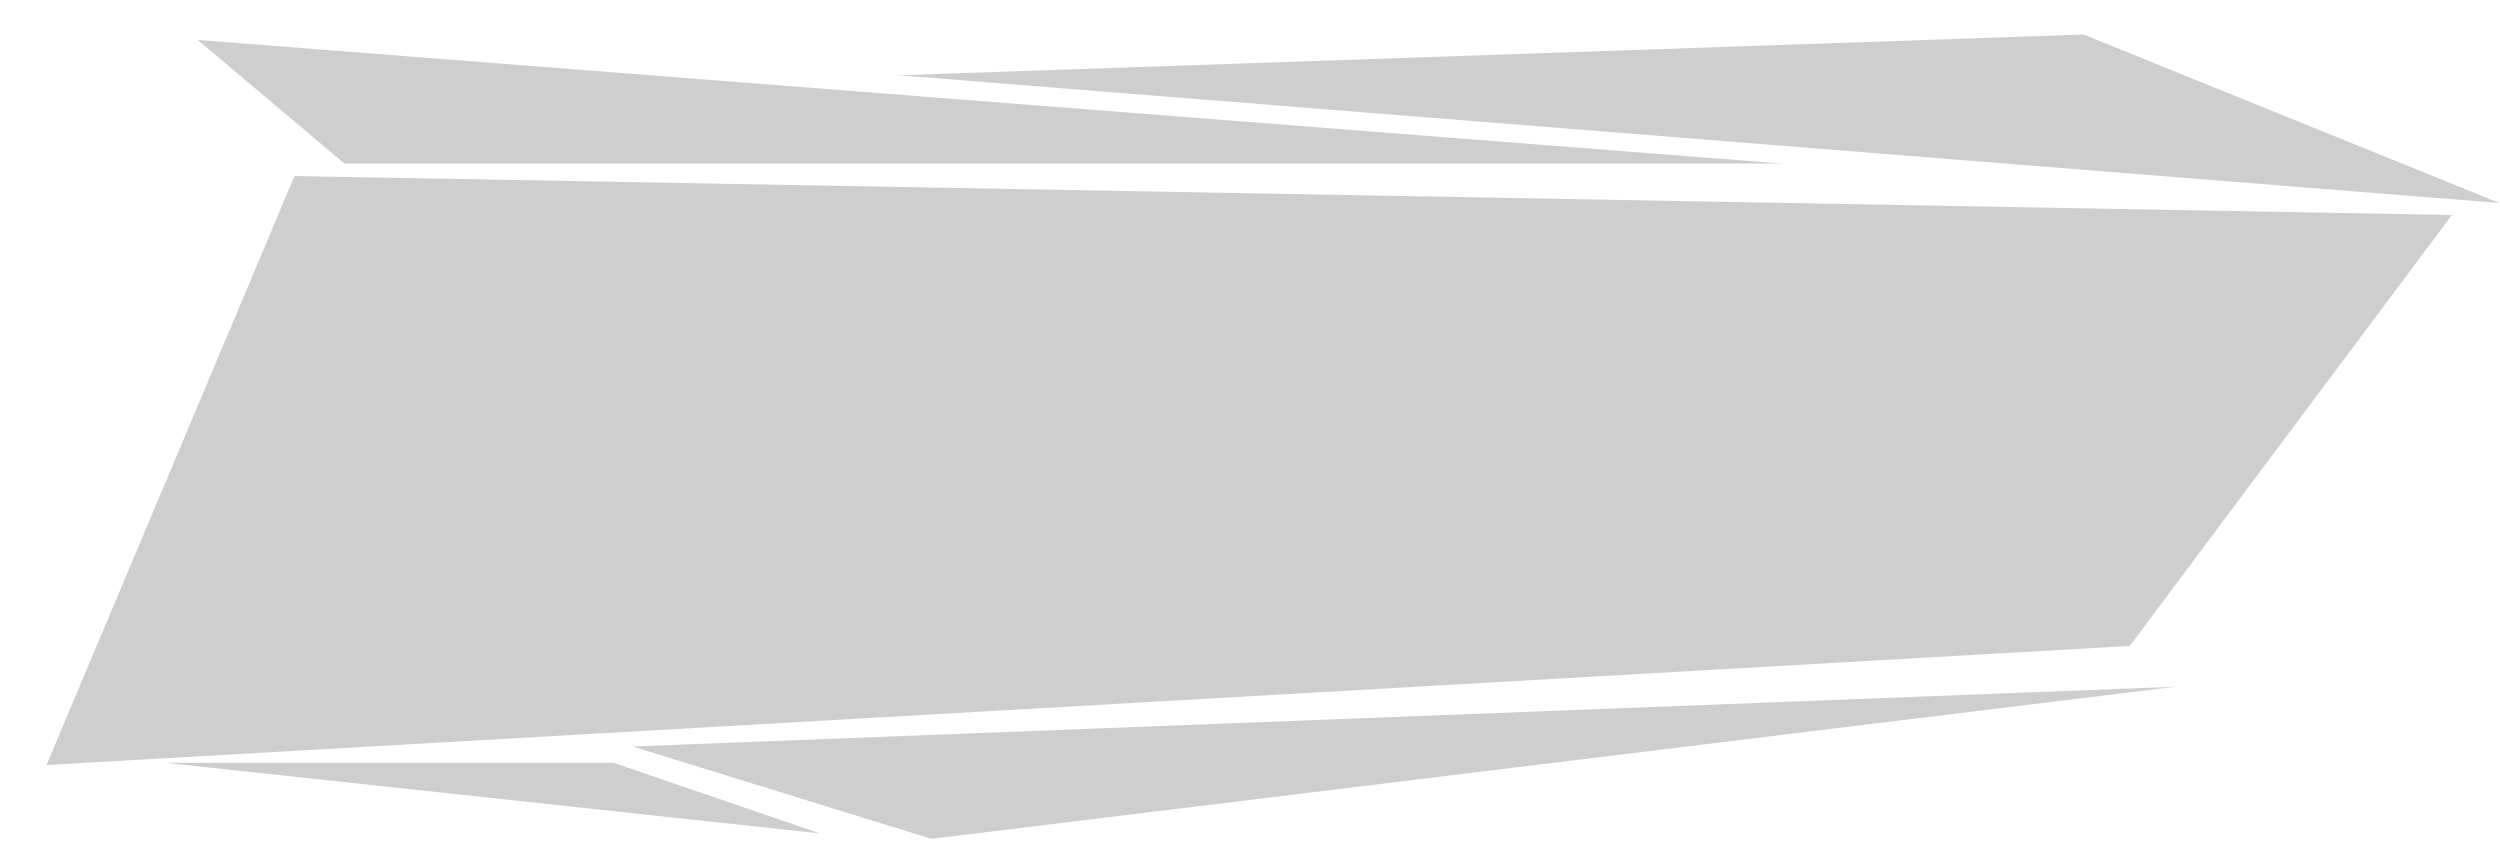
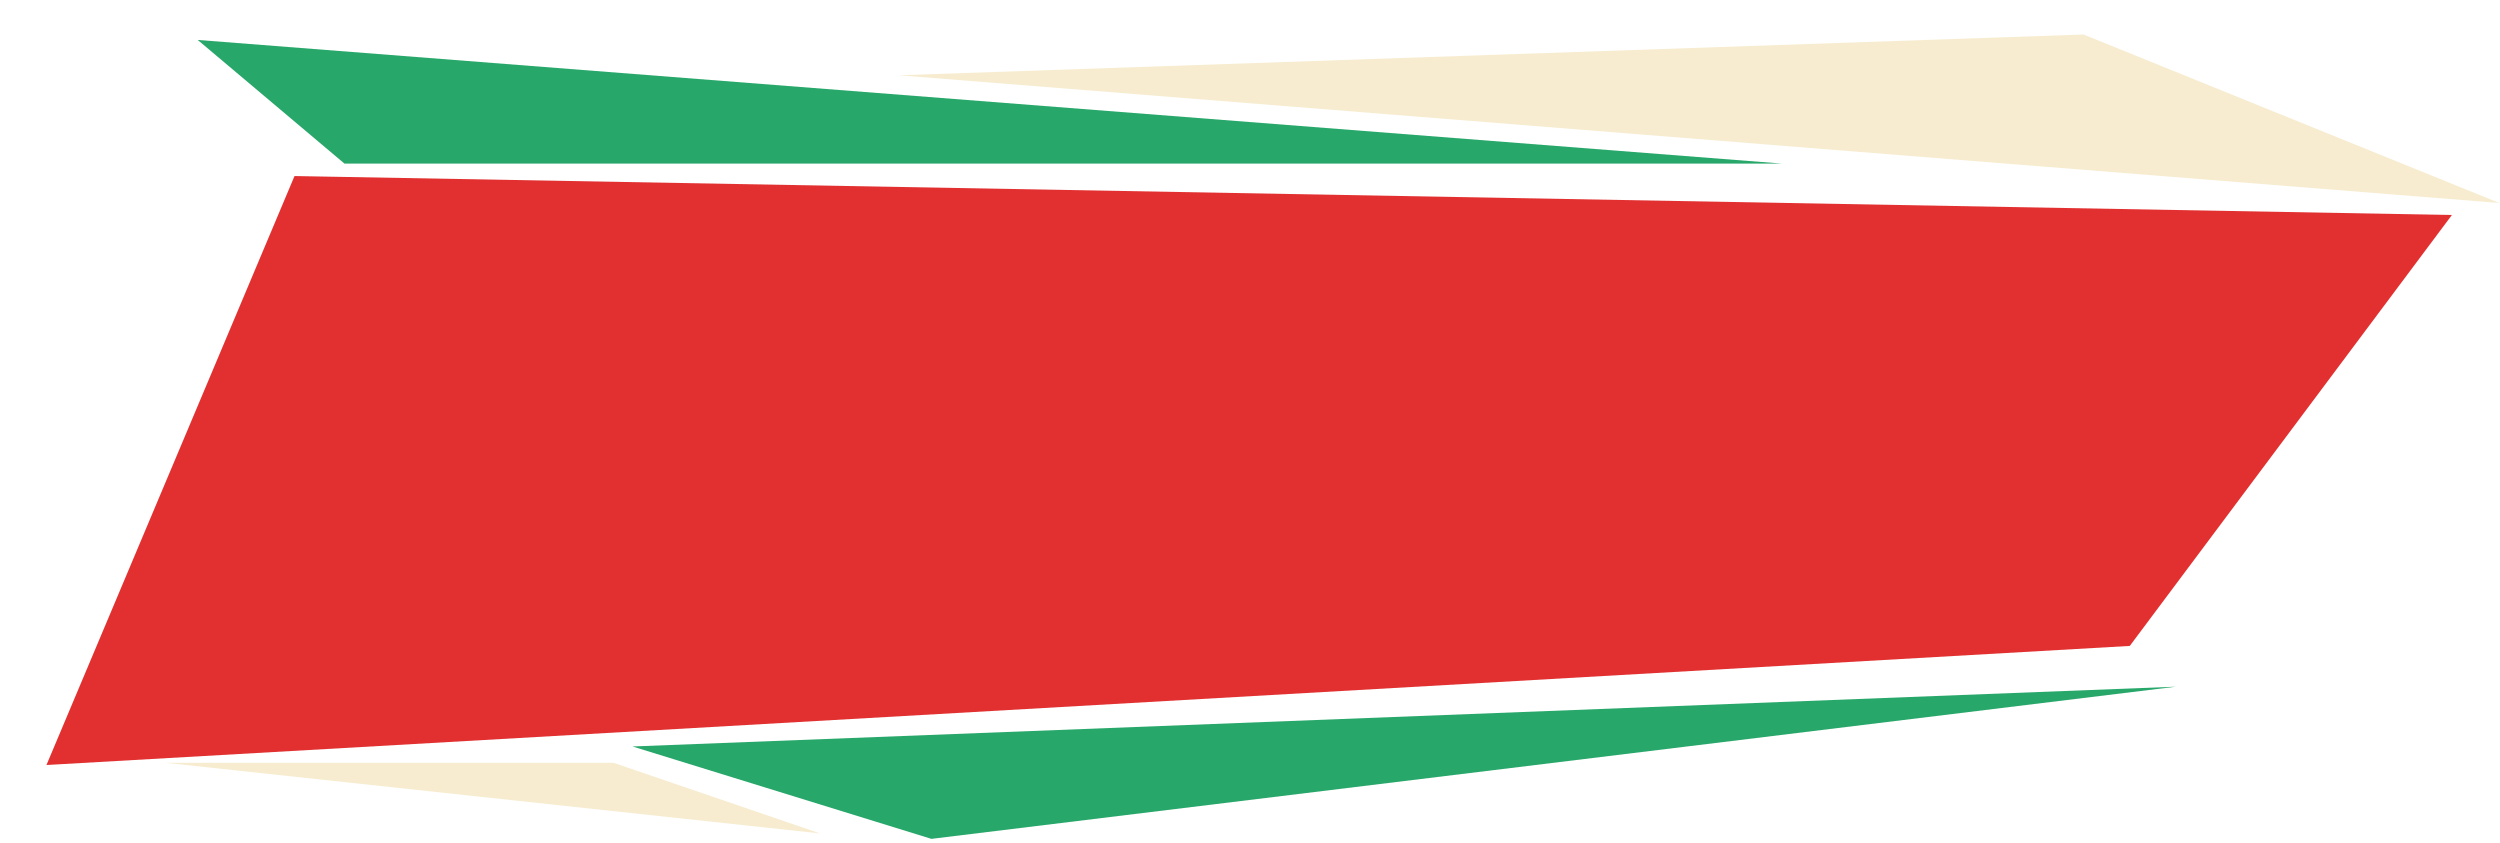
<svg xmlns="http://www.w3.org/2000/svg" width="460" height="155" viewBox="0 0 460 155" fill="none">
-   <polygon fill="#cecece" points=" 391.878,118.85 8.549,140.762 54.191,32.392 451.149,39.56 391.878,118.85" />
-   <polygon fill="#cecece" points=" 36.378,7.35 327.878,30.1 63.378,30.1 36.378,7.35" />
-   <polygon fill="#cecece" points=" 383.378,6.35 459.878,37.35 165.378,13.85 383.378,6.35" />
-   <polygon fill="#cecece" points=" 116.378,137.35 400.378,126.35 171.378,154.35 116.378,137.35" />
-   <polygon fill="#cecece" points=" 30.378,140.35 112.878,140.35 150.878,153.35 30.378,140.35" />
-   <polygon fill="#cecece" points=" 113.607,106.025 109.476,106.055 107.015,106.172 105.463,106.318 105.873,102.832 106.195,99.023 106.429,95.186 106.576,91.553 106.722,83.408 106.576,75.527 106.429,72.188 106.224,68.76 105.931,65.566 105.58,62.812 107.484,62.812 110.209,62.783 112.113,62.666 113.607,62.52 113.343,68.408 113.197,74.062 113.109,78.955 113.08,82.676 114.896,82.734 116.625,82.734 119.877,82.676 122.25,82.5 122.22,81.24 122.191,78.457 122.074,74.707 121.898,70.488 121.605,66.357 121.166,62.812 123.041,62.812 125.619,62.783 127.464,62.666 128.9,62.52 128.724,66.387 128.607,70.225 128.548,73.887 128.49,77.227 128.431,84.346 128.49,91.26 128.548,94.424 128.607,97.793 128.724,101.191 128.9,104.473 124.916,104.531 122.543,104.619 121.048,104.766 121.488,100.957 121.781,96.856 121.986,92.754 122.132,88.975 119.437,88.799 116.976,88.74 114.75,88.769 113.08,88.857 113.109,92.519 113.197,96.885 113.373,101.514 113.607,106.025" />
-   <defs>
-     <linearGradient id="paint0_linear_113_1" x1="219.5" y1="46" x2="219.5" y2="124" gradientUnits="userSpaceOnUse">
-       <stop stop-color="white" />
-       <stop offset="1" stop-color="#D0C7C7" />
-     </linearGradient>
-   </defs>
+   <polygon fill="#E23030" points=" 391.878,118.85 8.549,140.762 54.191,32.392 451.149,39.56 391.878,118.85" />
+   <polygon fill="#28A76A" points=" 36.378,7.35 327.878,30.1 63.378,30.1 36.378,7.35" />
+   <polygon fill="#F7ECCF" points=" 383.378,6.35 459.878,37.35 165.378,13.85 383.378,6.35" />
+   <polygon fill="#28A76A" points=" 116.378,137.35 400.378,126.35 171.378,154.35 116.378,137.35" />
+   <polygon fill="#F7ECCF" points=" 30.378,140.35 112.878,140.35 150.878,153.35 30.378,140.35" />
</svg>
